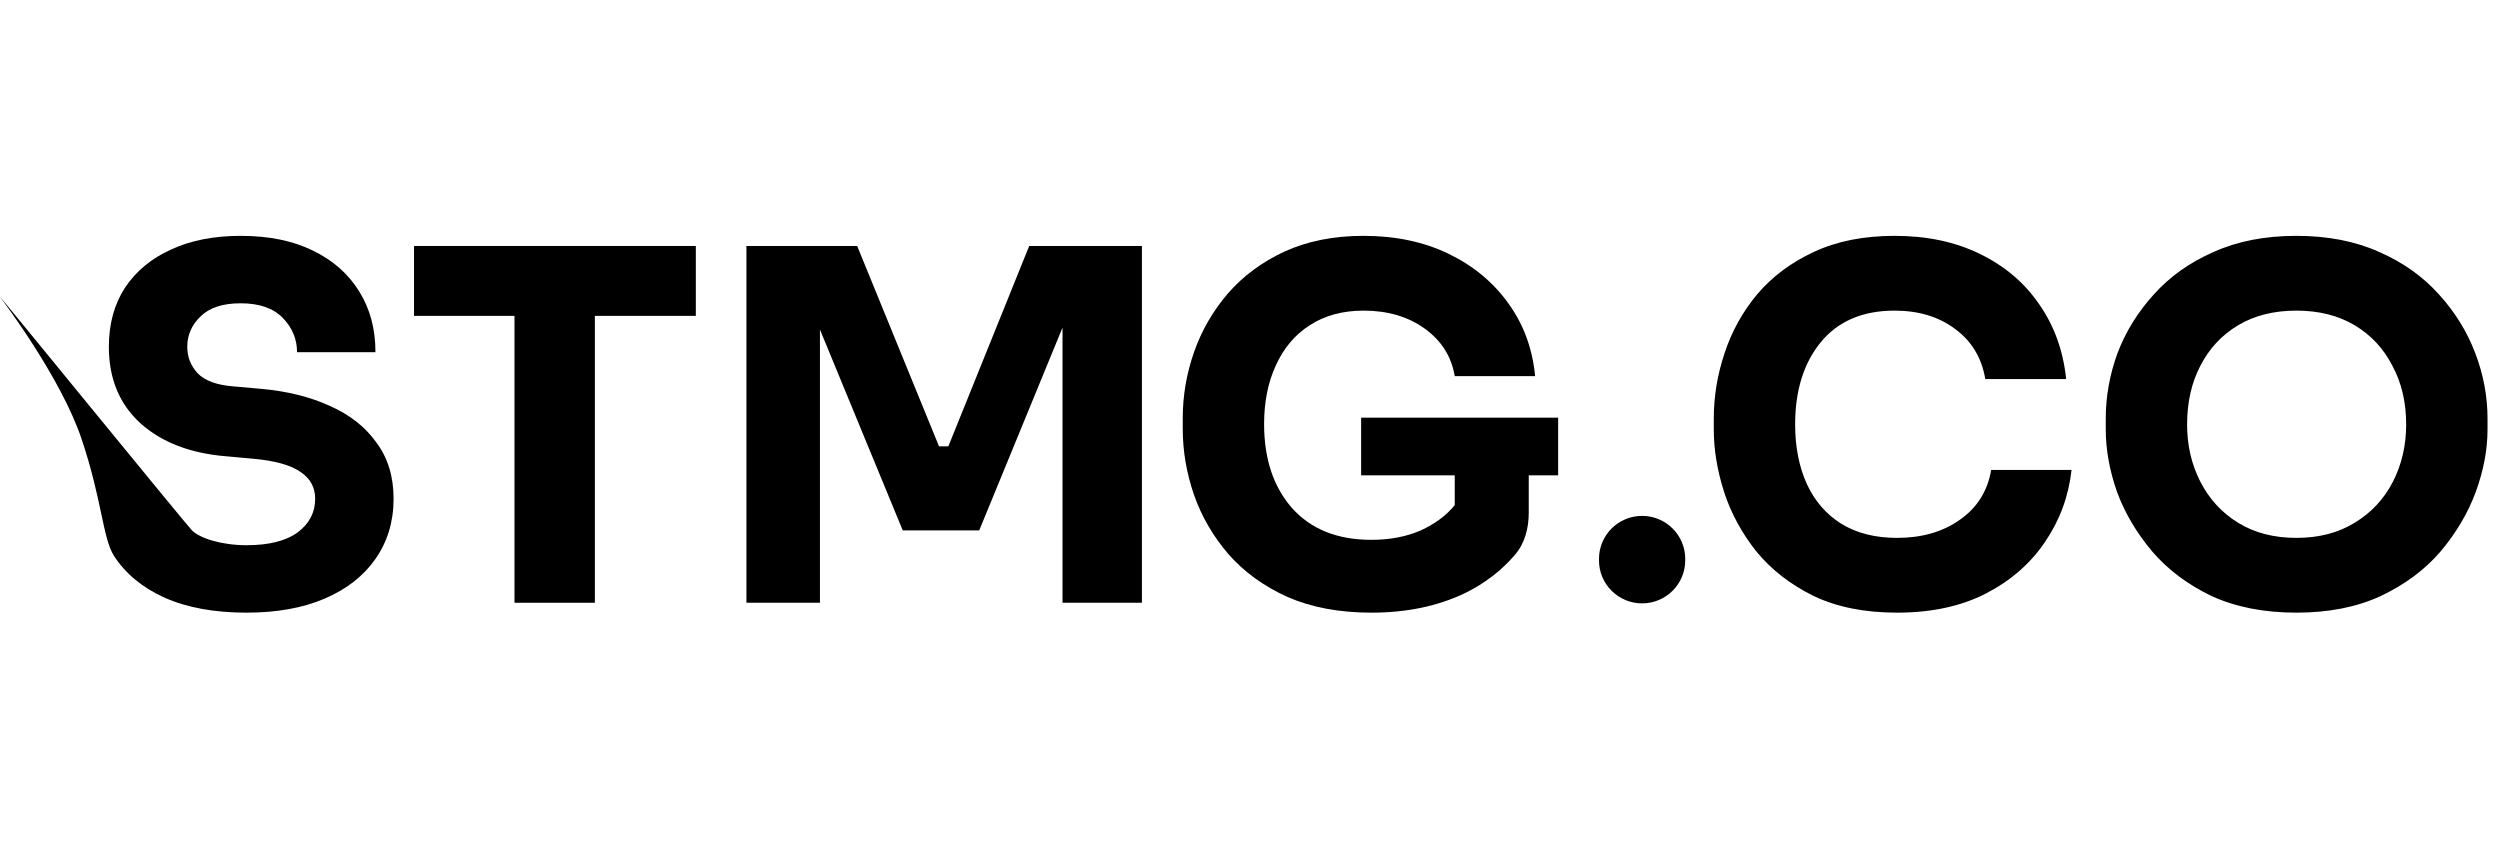
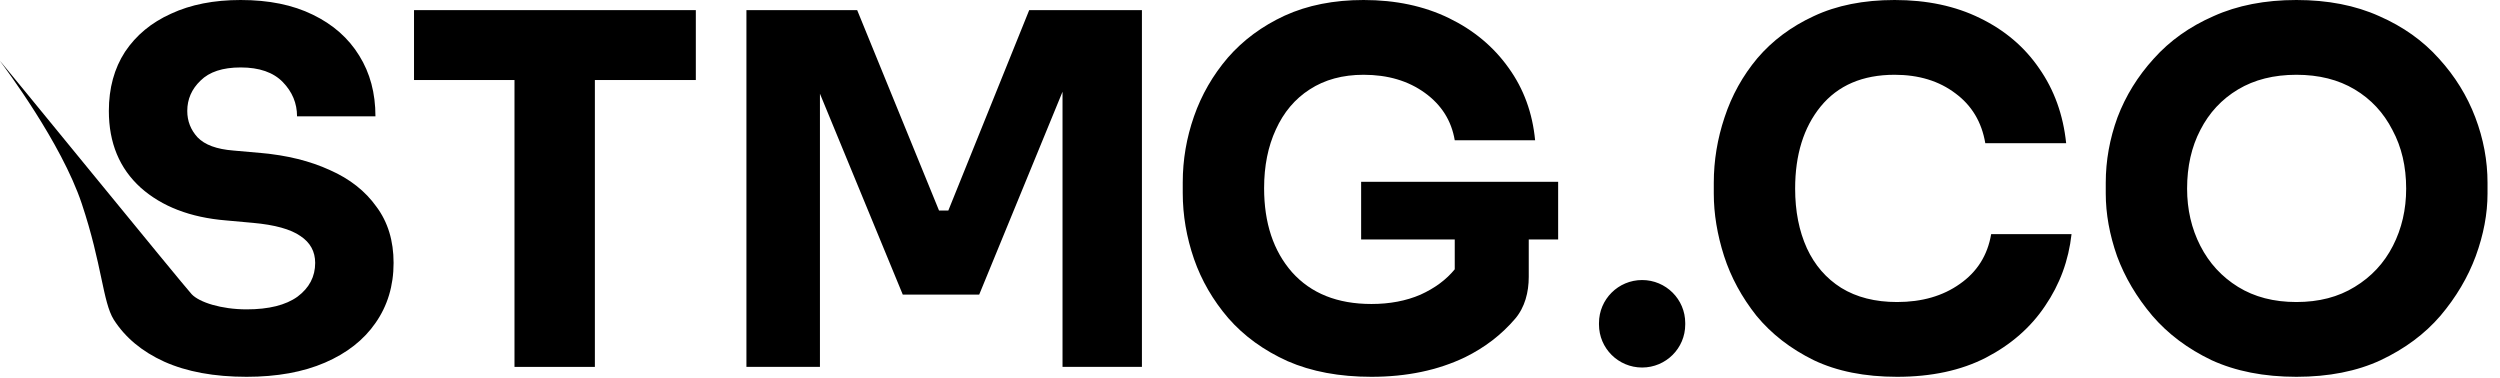
- <svg xmlns="http://www.w3.org/2000/svg" width="212" height="72" viewBox="0 0 212 72" fill="none">
-   <path d="M13.927 50.669C15.838 51.525 18.166 51.953 20.909 51.953C23.485 51.953 25.702 51.553 27.558 50.751C29.414 49.95 30.841 48.831 31.838 47.394C32.864 45.93 33.376 44.231 33.376 42.297C33.376 40.418 32.892 38.829 31.922 37.531C30.98 36.205 29.664 35.169 27.973 34.422C26.284 33.649 24.33 33.165 22.114 32.972L19.787 32.765C18.374 32.654 17.362 32.281 16.753 31.646C16.171 31.01 15.88 30.264 15.88 29.408C15.88 28.413 16.254 27.557 17.002 26.838C17.75 26.092 18.886 25.719 20.41 25.719C21.989 25.719 23.181 26.134 23.984 26.962C24.788 27.791 25.189 28.759 25.189 29.864H31.838C31.838 27.902 31.381 26.189 30.467 24.724C29.553 23.233 28.237 22.072 26.519 21.243C24.829 20.414 22.793 20 20.41 20C18.138 20 16.171 20.387 14.509 21.16C12.846 21.906 11.544 22.984 10.602 24.393C9.688 25.802 9.231 27.474 9.231 29.408C9.231 32.115 10.131 34.284 11.932 35.914C13.733 37.517 16.143 38.443 19.163 38.691L21.449 38.898C23.305 39.064 24.649 39.437 25.48 40.017C26.311 40.57 26.727 41.33 26.727 42.297C26.727 43.457 26.228 44.41 25.231 45.156C24.233 45.875 22.793 46.234 20.909 46.234C18.775 46.234 16.905 45.64 16.254 44.949C15.603 44.259 -0.377 24.655 0.007 25.18C0.39 25.705 5.202 32.088 6.933 37.268C8.665 42.449 8.704 45.585 9.646 47.104C10.616 48.624 12.043 49.812 13.927 50.669Z" fill="black" />
-   <path d="M43.629 26.786V51.113H50.445V26.786H59.006V20.859H35.109V26.786H43.629Z" fill="black" />
-   <path d="M63.297 20.859V51.113H69.531V27.946L76.554 44.98H83.037L90.102 27.78V51.113H96.835V20.859H87.276L80.419 37.851H79.629L72.689 20.859H63.297Z" fill="black" />
-   <path d="M109.19 50.627C111.213 51.511 113.581 51.953 116.297 51.953C119.289 51.953 121.935 51.4 124.235 50.295C125.917 49.467 127.332 48.38 128.481 47.033C129.315 46.056 129.638 44.767 129.638 43.483V40.308H132.131V35.417H115.424V40.308H123.362V42.836C122.642 43.72 121.672 44.438 120.453 44.99C119.234 45.516 117.848 45.778 116.297 45.778C113.415 45.778 111.171 44.88 109.565 43.084C107.986 41.288 107.196 38.912 107.196 35.956C107.196 34.077 107.528 32.419 108.193 30.983C108.858 29.518 109.814 28.385 111.061 27.584C112.335 26.755 113.859 26.341 115.632 26.341C117.682 26.341 119.414 26.852 120.827 27.874C122.24 28.896 123.085 30.237 123.362 31.895H130.178C129.956 29.573 129.208 27.529 127.934 25.761C126.659 23.965 124.969 22.556 122.864 21.533C120.758 20.511 118.347 20 115.632 20C113.111 20 110.88 20.442 108.941 21.326C107.029 22.21 105.422 23.398 104.12 24.89C102.846 26.382 101.89 28.04 101.253 29.864C100.615 31.687 100.297 33.552 100.297 35.459V36.37C100.297 38.249 100.615 40.114 101.253 41.965C101.89 43.789 102.859 45.46 104.162 46.98C105.492 48.5 107.168 49.715 109.19 50.627Z" fill="black" />
-   <path d="M139.251 51.166C137.231 51.166 135.594 49.533 135.594 47.519V47.394C135.594 45.38 137.231 43.747 139.251 43.747C141.271 43.747 142.908 45.38 142.908 47.394V47.519C142.908 49.533 141.271 51.166 139.251 51.166ZM160.872 51.953C158.129 51.953 155.774 51.483 153.807 50.544C151.84 49.577 150.219 48.32 148.945 46.773C147.698 45.198 146.784 43.513 146.202 41.716C145.62 39.893 145.329 38.125 145.329 36.412V35.5C145.329 33.621 145.634 31.77 146.244 29.947C146.853 28.095 147.781 26.424 149.028 24.932C150.303 23.44 151.895 22.252 153.807 21.368C155.747 20.456 158.032 20 160.664 20C163.407 20 165.818 20.511 167.895 21.533C170.001 22.556 171.677 23.979 172.924 25.802C174.199 27.626 174.96 29.739 175.21 32.143H168.353C168.048 30.347 167.203 28.938 165.818 27.916C164.432 26.866 162.714 26.341 160.664 26.341C157.949 26.341 155.857 27.239 154.389 29.035C152.948 30.803 152.228 33.124 152.228 35.997C152.228 37.904 152.56 39.589 153.225 41.054C153.89 42.49 154.86 43.609 156.134 44.41C157.436 45.212 159.016 45.612 160.872 45.612C162.978 45.612 164.751 45.101 166.192 44.079C167.66 43.057 168.547 41.648 168.851 39.852H175.667C175.418 42.09 174.669 44.12 173.423 45.944C172.204 47.767 170.527 49.232 168.394 50.337C166.288 51.414 163.781 51.953 160.872 51.953ZM194.734 51.953C191.991 51.953 189.595 51.483 187.544 50.544C185.522 49.577 183.846 48.32 182.516 46.773C181.186 45.198 180.188 43.513 179.524 41.716C178.886 39.893 178.568 38.125 178.568 36.412V35.5C178.568 33.621 178.9 31.77 179.565 29.947C180.258 28.123 181.283 26.465 182.64 24.973C183.998 23.454 185.688 22.252 187.711 21.368C189.733 20.456 192.074 20 194.734 20C197.394 20 199.735 20.456 201.757 21.368C203.78 22.252 205.47 23.454 206.827 24.973C208.185 26.465 209.21 28.123 209.903 29.947C210.596 31.77 210.942 33.621 210.942 35.5V36.412C210.942 38.125 210.609 39.893 209.944 41.716C209.279 43.513 208.282 45.198 206.952 46.773C205.622 48.32 203.932 49.577 201.882 50.544C199.86 51.483 197.477 51.953 194.734 51.953ZM194.734 45.612C196.646 45.612 198.294 45.184 199.679 44.328C201.092 43.471 202.173 42.311 202.921 40.846C203.669 39.382 204.043 37.766 204.043 35.997C204.043 34.118 203.655 32.461 202.879 31.024C202.131 29.56 201.065 28.413 199.679 27.584C198.294 26.755 196.646 26.341 194.734 26.341C192.822 26.341 191.174 26.755 189.788 27.584C188.403 28.413 187.337 29.56 186.588 31.024C185.84 32.461 185.466 34.118 185.466 35.997C185.466 37.766 185.84 39.382 186.588 40.846C187.337 42.311 188.403 43.471 189.788 44.328C191.174 45.184 192.822 45.612 194.734 45.612Z" fill="black" />
+ <svg xmlns="http://www.w3.org/2000/svg" width="212" height="32" viewBox="0 0 212 32" fill="none">
+   <path d="M13.927 30.669C15.838 31.525 18.166 31.953 20.909 31.953C23.485 31.953 25.702 31.552 27.558 30.751C29.414 29.95 30.841 28.831 31.838 27.394C32.864 25.93 33.376 24.231 33.376 22.297C33.376 20.418 32.892 18.829 31.922 17.531C30.98 16.205 29.664 15.168 27.973 14.422C26.284 13.649 24.33 13.165 22.114 12.972L19.787 12.765C18.374 12.654 17.362 12.281 16.753 11.646C16.171 11.01 15.88 10.264 15.88 9.408C15.88 8.413 16.254 7.557 17.002 6.838C17.75 6.092 18.886 5.719 20.41 5.719C21.989 5.719 23.181 6.134 23.984 6.962C24.788 7.791 25.189 8.759 25.189 9.864H31.838C31.838 7.902 31.381 6.189 30.467 4.724C29.553 3.233 28.237 2.072 26.519 1.243C24.829 0.414 22.793 0 20.41 0C18.138 0 16.171 0.387 14.509 1.16C12.846 1.906 11.544 2.984 10.602 4.393C9.688 5.802 9.231 7.474 9.231 9.408C9.231 12.115 10.131 14.284 11.932 15.915C13.733 17.517 16.143 18.442 19.163 18.691L21.449 18.898C23.305 19.064 24.649 19.437 25.48 20.017C26.311 20.57 26.727 21.329 26.727 22.297C26.727 23.457 26.228 24.41 25.231 25.156C24.233 25.875 22.793 26.234 20.909 26.234C18.775 26.234 16.905 25.64 16.254 24.949C15.603 24.259 -0.377 4.655 0.007 5.18C0.39 5.705 5.202 12.088 6.933 17.268C8.665 22.449 8.704 25.585 9.646 27.104C10.616 28.624 12.043 29.812 13.927 30.669Z" fill="black" />
+   <path d="M43.629 6.786V31.113H50.445V6.786H59.006V0.859H35.109V6.786H43.629Z" fill="black" />
+   <path d="M63.297 0.859V31.113H69.531V7.946L76.554 24.98H83.037L90.102 7.78V31.113H96.835V0.859H87.276L80.419 17.851H79.629L72.689 0.859H63.297Z" fill="black" />
+   <path d="M109.19 30.627C111.213 31.511 113.581 31.953 116.297 31.953C119.289 31.953 121.935 31.4 124.235 30.295C125.917 29.467 127.332 28.38 128.481 27.033C129.315 26.056 129.638 24.767 129.638 23.483V20.308H132.131V15.417H115.424V20.308H123.362V22.836C122.642 23.72 121.672 24.438 120.453 24.99C119.234 25.516 117.848 25.778 116.297 25.778C113.415 25.778 111.171 24.88 109.565 23.084C107.986 21.288 107.196 18.912 107.196 15.956C107.196 14.077 107.528 12.419 108.193 10.983C108.858 9.518 109.814 8.385 111.061 7.584C112.335 6.755 113.859 6.341 115.632 6.341C117.682 6.341 119.414 6.852 120.827 7.874C122.24 8.896 123.085 10.237 123.362 11.895H130.178C129.956 9.573 129.208 7.529 127.934 5.761C126.659 3.965 124.969 2.556 122.864 1.533C120.758 0.511 118.347 0 115.632 0C113.111 0 110.88 0.442 108.941 1.326C107.029 2.21 105.422 3.398 104.12 4.89C102.846 6.382 101.89 8.04 101.253 9.864C100.615 11.687 100.297 13.552 100.297 15.459V16.37C100.297 18.249 100.615 20.114 101.253 21.965C101.89 23.789 102.859 25.46 104.162 26.98C105.492 28.5 107.168 29.715 109.19 30.627Z" fill="black" />
+   <path d="M139.251 31.166C137.231 31.166 135.594 29.533 135.594 27.519V27.394C135.594 25.38 137.231 23.747 139.251 23.747C141.271 23.747 142.908 25.38 142.908 27.394V27.519C142.908 29.533 141.271 31.166 139.251 31.166ZM160.872 31.953C158.129 31.953 155.774 31.483 153.807 30.544C151.84 29.577 150.219 28.32 148.945 26.773C147.698 25.198 146.784 23.513 146.202 21.716C145.62 19.893 145.329 18.125 145.329 16.412V15.5C145.329 13.621 145.634 11.77 146.244 9.947C146.853 8.095 147.781 6.424 149.028 4.932C150.303 3.44 151.895 2.252 153.807 1.368C155.747 0.456 158.032 0 160.664 0C163.407 0 165.818 0.511 167.895 1.533C170.001 2.556 171.677 3.978 172.924 5.802C174.199 7.626 174.96 9.739 175.21 12.143H168.353C168.048 10.347 167.203 8.938 165.818 7.916C164.432 6.866 162.714 6.341 160.664 6.341C157.949 6.341 155.857 7.239 154.389 9.035C152.948 10.803 152.228 13.124 152.228 15.997C152.228 17.904 152.56 19.589 153.225 21.054C153.89 22.49 154.86 23.609 156.134 24.41C157.436 25.212 159.016 25.612 160.872 25.612C162.978 25.612 164.751 25.101 166.192 24.079C167.66 23.057 168.547 21.648 168.851 19.852H175.667C175.418 22.09 174.669 24.12 173.423 25.944C172.204 27.767 170.527 29.232 168.394 30.337C166.288 31.415 163.781 31.953 160.872 31.953ZM194.734 31.953C191.991 31.953 189.595 31.483 187.544 30.544C185.522 29.577 183.846 28.32 182.516 26.773C181.186 25.198 180.188 23.513 179.524 21.716C178.886 19.893 178.568 18.125 178.568 16.412V15.5C178.568 13.621 178.9 11.77 179.565 9.947C180.258 8.123 181.283 6.465 182.64 4.973C183.998 3.454 185.688 2.252 187.711 1.368C189.733 0.456 192.074 0 194.734 0C197.394 0 199.735 0.456 201.757 1.368C203.78 2.252 205.47 3.454 206.827 4.973C208.185 6.465 209.21 8.123 209.903 9.947C210.596 11.77 210.942 13.621 210.942 15.5V16.412C210.942 18.125 210.609 19.893 209.944 21.716C209.279 23.513 208.282 25.198 206.952 26.773C205.622 28.32 203.932 29.577 201.882 30.544C199.86 31.483 197.477 31.953 194.734 31.953ZM194.734 25.612C196.646 25.612 198.294 25.184 199.679 24.328C201.092 23.471 202.173 22.311 202.921 20.846C203.669 19.382 204.043 17.765 204.043 15.997C204.043 14.118 203.655 12.461 202.879 11.024C202.131 9.56 201.065 8.413 199.679 7.584C198.294 6.755 196.646 6.341 194.734 6.341C192.822 6.341 191.174 6.755 189.788 7.584C188.403 8.413 187.337 9.56 186.588 11.024C185.84 12.461 185.466 14.118 185.466 15.997C185.466 17.765 185.84 19.382 186.588 20.846C187.337 22.311 188.403 23.471 189.788 24.328C191.174 25.184 192.822 25.612 194.734 25.612Z" fill="black" />
</svg>
